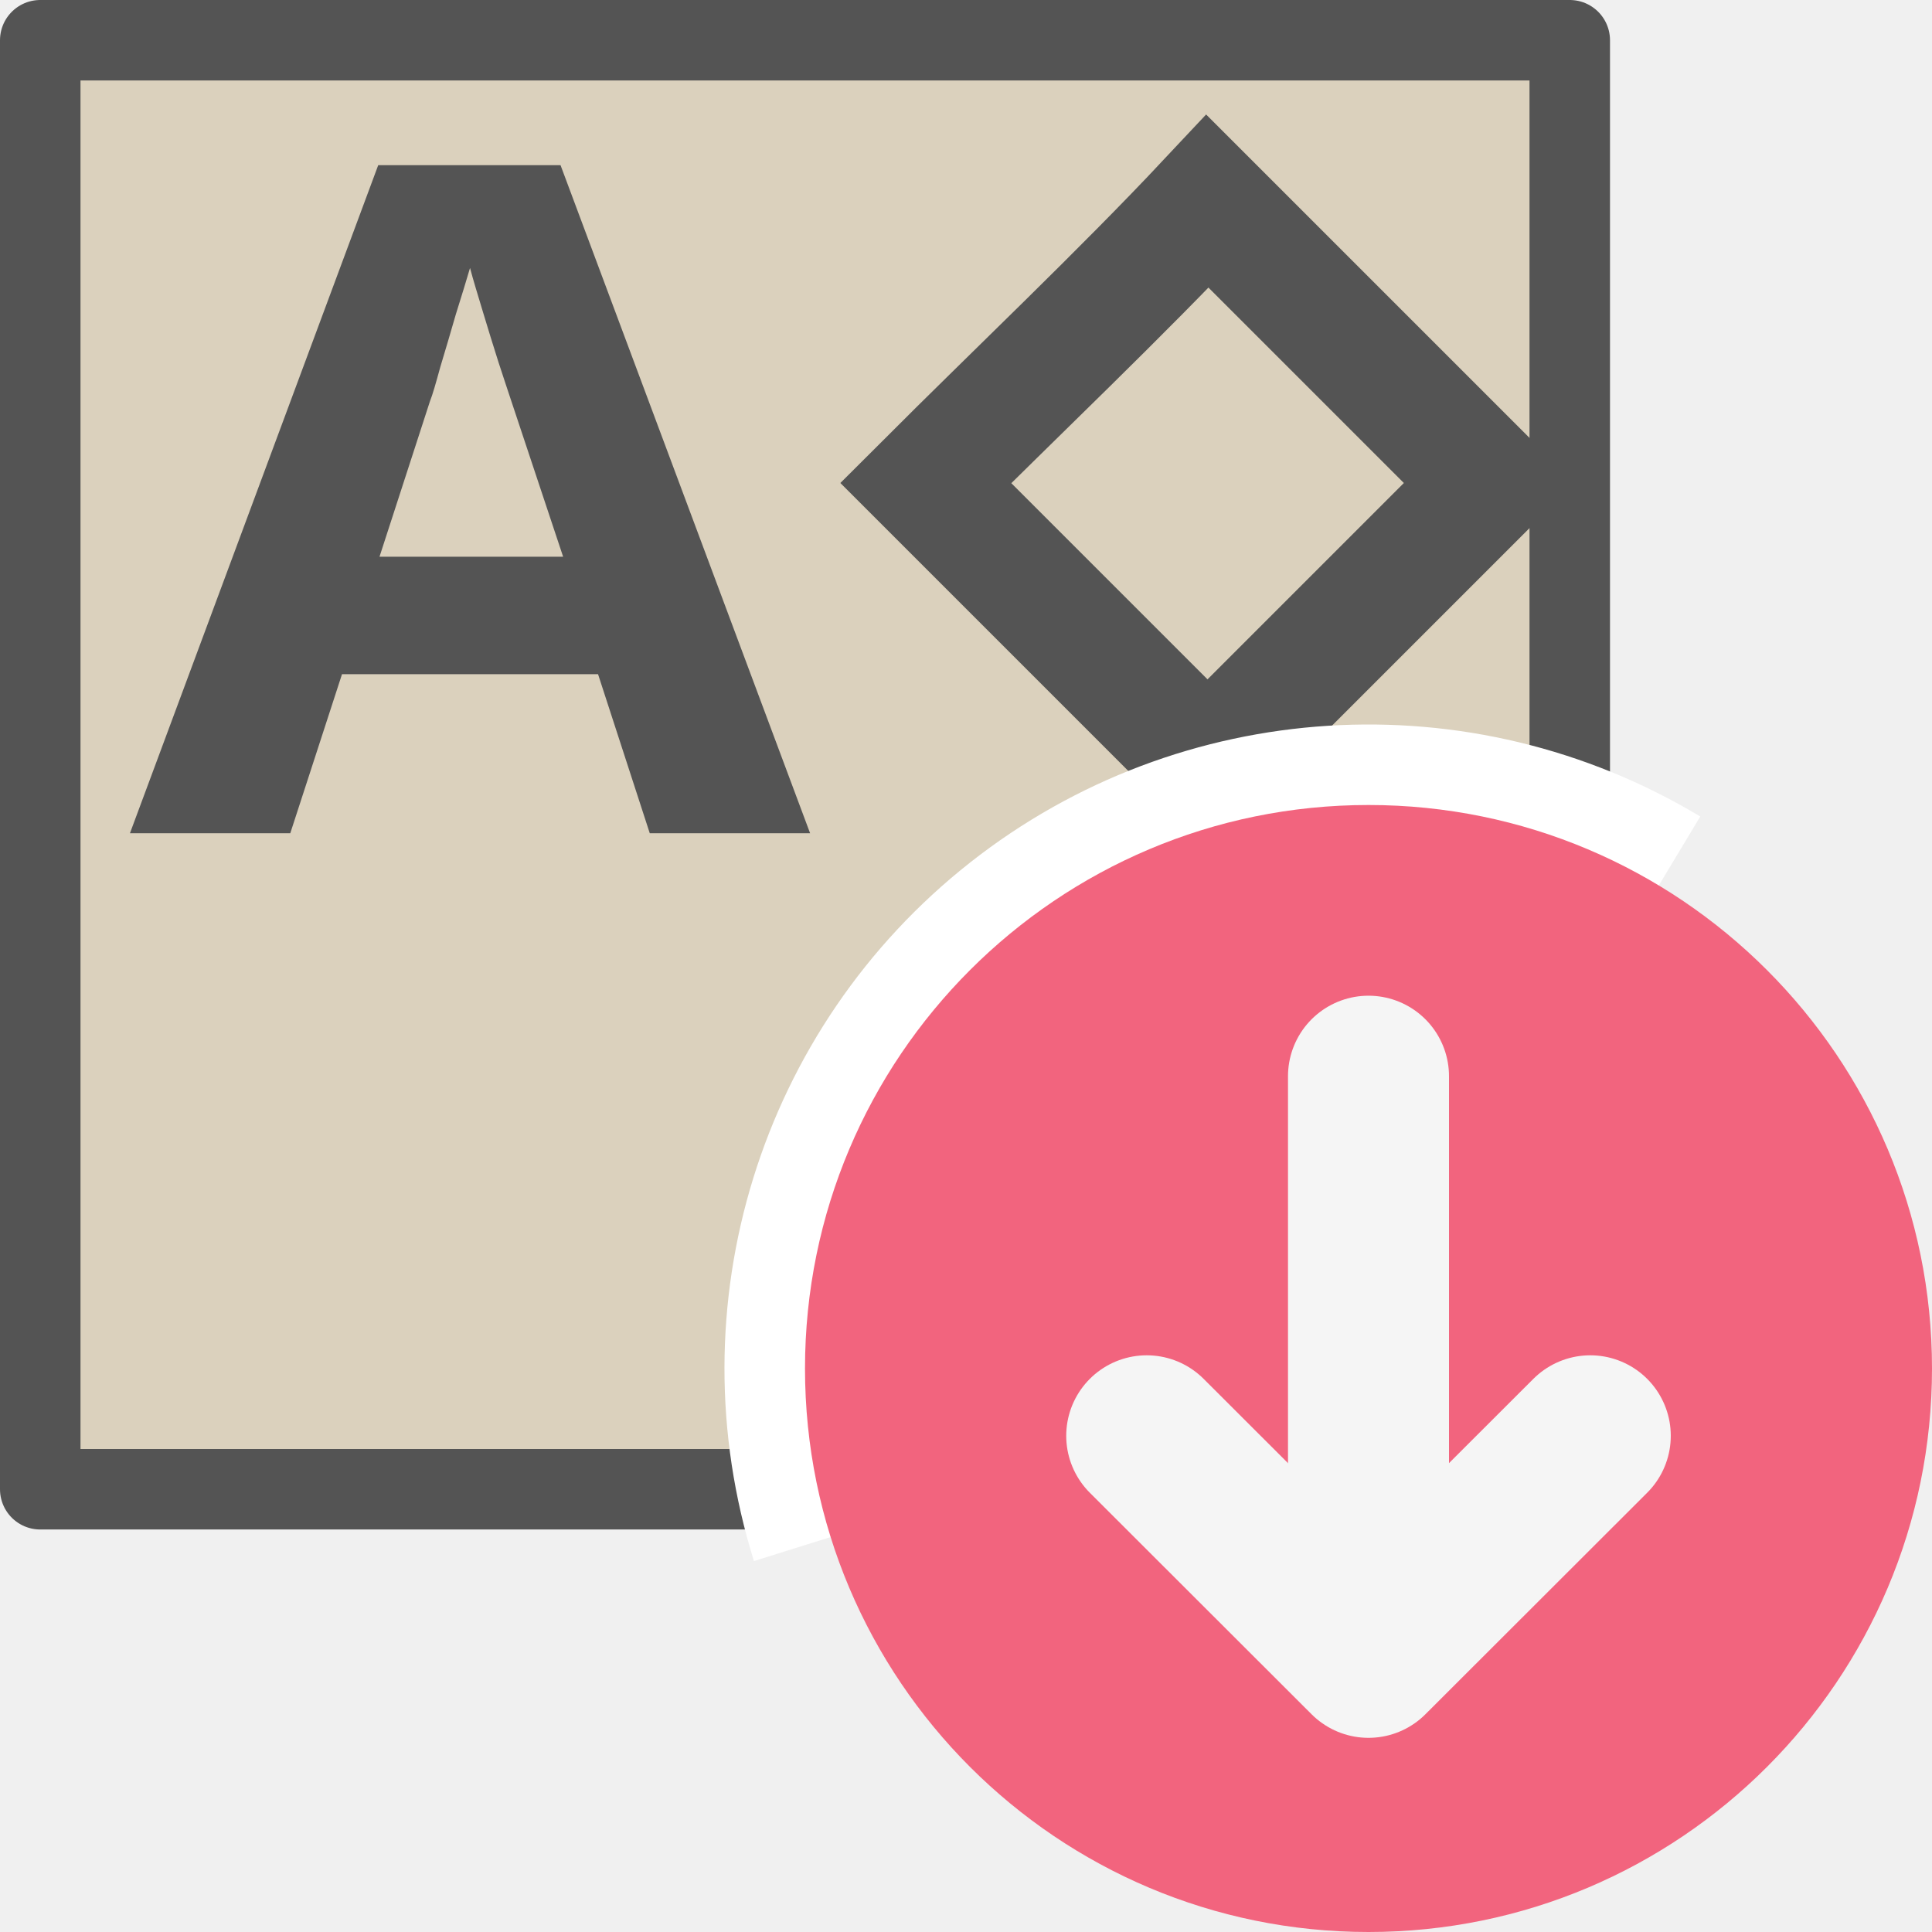
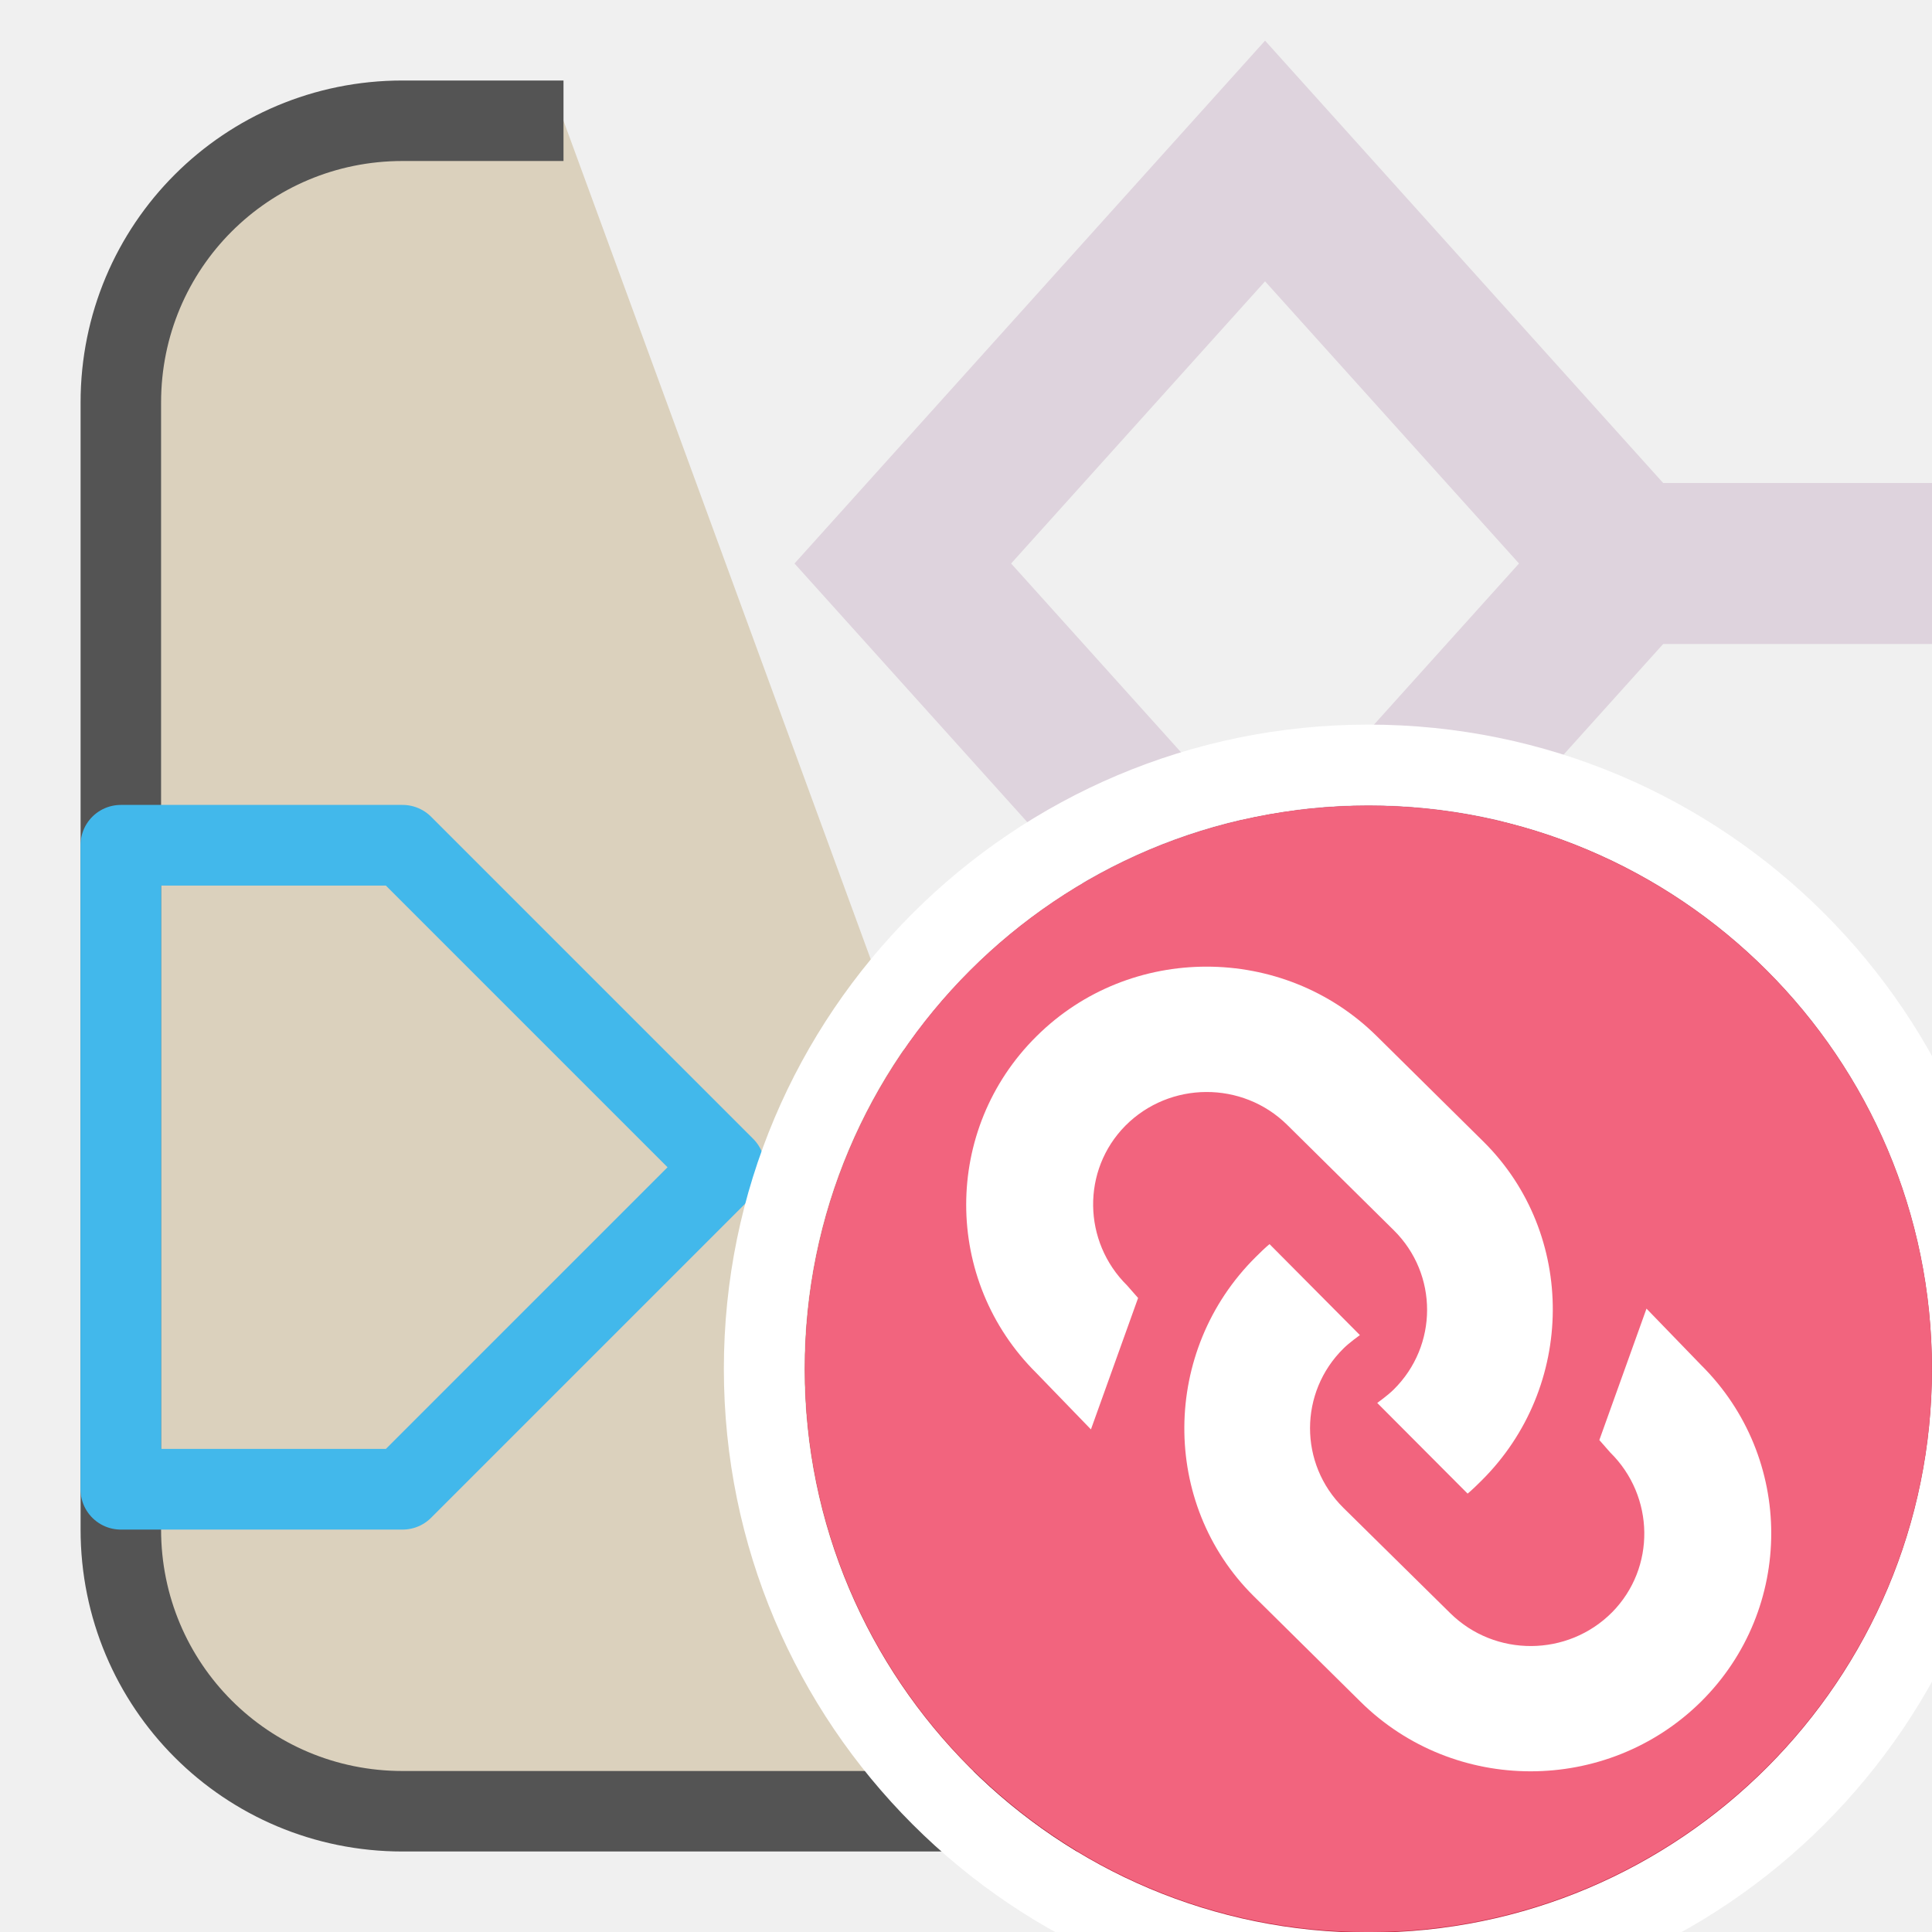
<svg xmlns="http://www.w3.org/2000/svg" id="Слой_1" data-name="Слой 1" viewBox="0 0 24 24" version="1.1">
  <defs id="defs25427">
    <style id="style25425">.cls-1{fill:#b9b9b9;}.cls-2{fill:#1a81c4;}.cls-3,.cls-4,.cls-7{fill:none;stroke-linejoin:round;}.cls-3{stroke:#1a81c4;}.cls-4{stroke:#545454;}.cls-4,.cls-7{stroke-linecap:round;}.cls-5{fill:#545454;}.cls-6{fill:#bf2641;}.cls-7{stroke:#f5f5f5;stroke-width:2px;}</style>
    <clipPath clipPathUnits="userSpaceOnUse" id="clipPath855">
      <rect style="fill:#d0c5ac;fill-opacity:1;stroke:none;stroke-width:1;stroke-linecap:square;stroke-linejoin:round;stroke-miterlimit:0;stroke-dasharray:none;stroke-opacity:1;paint-order:markers fill stroke" id="rect857" width="20" height="19" x="0" y="0" ry="0" />
    </clipPath>
  </defs>
-   <rect style="fill:#dbd1bd;fill-opacity:1;stroke:#545454;stroke-width:1;stroke-linecap:square;stroke-linejoin:round;stroke-miterlimit:0;stroke-dasharray:none;stroke-opacity:1;paint-order:markers fill stroke" id="rect12834" width="19" height="18" x="0.5" y="0.5" ry="0" />
-   <path id="polygon25439" style="fill:none;fill-opacity:1;stroke:#545454;stroke-width:1.5;stroke-linecap:butt;stroke-linejoin:miter;stroke-miterlimit:4;stroke-dasharray:none;stroke-opacity:1" d="M 11.5,6 15,9.5 18.5,6 15,2.5 C 13.94,3.63 12.595,4.905 11.5,6 Z" class="cls-4" />
-   <text xml:space="preserve" style="font-size:11.907px;line-height:1.25;font-family:'Noto Sans';-inkscape-font-specification:'Noto Sans';letter-spacing:0px;word-spacing:0px;stroke-width:0.893" x="1.572" y="10.637" id="text10712" transform="scale(1.028017,0.9727469)">
-     <tspan id="tspan10710" x="1.572" y="10.637" style="font-style:normal;font-variant:normal;font-weight:600;font-stretch:normal;font-size:11.907px;font-family:'Noto Sans';-inkscape-font-specification:'Noto Sans Semi-Bold';fill:#545454;fill-opacity:1;stroke-width:0.893">A</tspan>
-   </text>
-   <path style="fill:#ffffff;stroke:none;stroke-linecap:square" id="path846" d="m 9.366,19.392 a 8,8 0 0 1 2.687,-8.679 8,8 0 0 1 9.068,-0.57 L 17,17 Z" />
-   <circle class="cls-6" cx="17" cy="17" id="ellipse25443" style="stroke:none;stroke-width:1;stroke-opacity:1;fill:#f2647e;fill-opacity:1" r="7" />
-   <line class="cls-7" x1="17" y1="20.369" x2="17" y2="13.369" id="line25445" />
-   <polyline class="cls-7" points="20.649 18.836 17.894 21.588 15.139 18.836" id="polyline25447" transform="translate(-0.894,-1)" />
+   <path id="polygon200" style="fill:none;stroke:#ded3dd;stroke-width:2;stroke-linecap:square;stroke-linejoin:miter;stroke-miterlimit:4;stroke-dasharray:none;stroke-opacity:1" d="m 20.215,7 -4.5,5 -4.5,-5 4.5,-5 z" class="cls-4" />
+   <path style="fill:none;stroke:#ded3dd;stroke-width:2;stroke-linecap:butt;stroke-linejoin:miter;stroke-miterlimit:4;stroke-dasharray:none;stroke-opacity:1" d="M 20.215,7 H 24.5" id="path12817" />
+   <path id="rect1" style="fill:#dbd1bd;fill-opacity:1;stroke:none;stroke-width:1;stroke-opacity:1" d="m 5.001,22.5 c -1.939,0 -3.5,-1.561 -3.5,-3.5 V 5 c 0,-1.939 1.561,-3.5 3.5,-3.5 H 7 l 7.694,21 z" />
+   <path id="path2" style="fill:none;fill-opacity:1;stroke:#545454;stroke-width:1;stroke-opacity:1" d="M 14.694,22.5 H 5.001 c -1.939,0 -3.5,-1.561 -3.5,-3.5 V 5 c 0,-1.939 1.561,-3.5 3.5,-3.5 H 7" />
+   <path style="fill:none;stroke:#42b8eb;stroke-width:1.002;stroke-linecap:round;stroke-linejoin:round;stroke-dasharray:none;stroke-opacity:1" d="m 1.501,18.5 h 3.5 l 4,-4 -4,-4 h -3.5 z" id="path1" />
+   <g id="g51" transform="matrix(3.779528,0,0,3.779528,-39.10817,-174.4172)">
+     <ellipse style="fill:none;stroke:#ffffff;stroke-width:0.265;stroke-linecap:round;stroke-linejoin:round" id="ellipse3" cx="14.845" cy="50.647" rx="1.986" ry="1.985" />
+     <path class="cls-6" d="m 16.697,50.646 a 1.852,1.852 0 1 1 -1.852,-1.85 1.851,1.851 0 0 1 1.852,1.85 z" id="path49" style="fill:#bf2641;fill-opacity:1;stroke-width:0.265" />
+     <ellipse style="fill:#f2647e;stroke:none;stroke-width:0.026;stroke-linecap:round;stroke-linejoin:round" id="path3" cx="14.845" cy="50.647" rx="1.852" ry="1.851" />
+     <path id="path50" style="display:inline;fill:#ffffff;fill-opacity:1;stroke:none;stroke-width:0.265" d="m 14.52,50.237 c 0,0 -0.012,0.009 -0.045,0.042 -0.311,0.308 -0.313,0.811 -0.008,1.114 5.29e-4,5.89e-4 0.001,0.001 0.002,0.002 l 0.35,0.346 c 0.308,0.305 0.81,0.305 1.119,0 0.308,-0.305 0.308,-0.802 0,-1.107 l -0.179,-0.185 -0.155,0.432 0.036,0.041 c 0.146,0.144 0.15,0.379 0.006,0.525 -0.146,0.147 -0.385,0.148 -0.532,0.003 L 14.763,51.104 c -0.147,-0.145 -0.146,-0.38 0,-0.524 0.019,-0.019 0.054,-0.044 0.054,-0.044 z" />
+     <path id="path51" style="display:inline;fill:#ffffff;fill-opacity:1;stroke:none;stroke-width:0.265" d="m 14.313,49.325 c -0.203,6e-6 -0.405,0.076 -0.559,0.229 -0.308,0.305 -0.308,0.802 0,1.107 l 0.179,0.185 0.155,-0.432 -0.036,-0.041 c -0.146,-0.144 -0.15,-0.379 -0.006,-0.525 0.146,-0.147 0.385,-0.148 0.532,-0.003 l 0.35,0.346 c 0.147,0.145 0.146,0.38 0,0.524 -0.019,0.019 -0.054,0.044 -0.054,0.044 l 0.297,0.298 c 0,0 0.012,-0.009 0.045,-0.042 0.311,-0.308 0.313,-0.811 0.008,-1.114 -5.29e-4,-5.89e-4 -0.001,-0.001 -0.002,-0.002 l -0.35,-0.346 C 14.718,49.401 14.516,49.325 14.313,49.325 Z" />
+   </g>
</svg>
